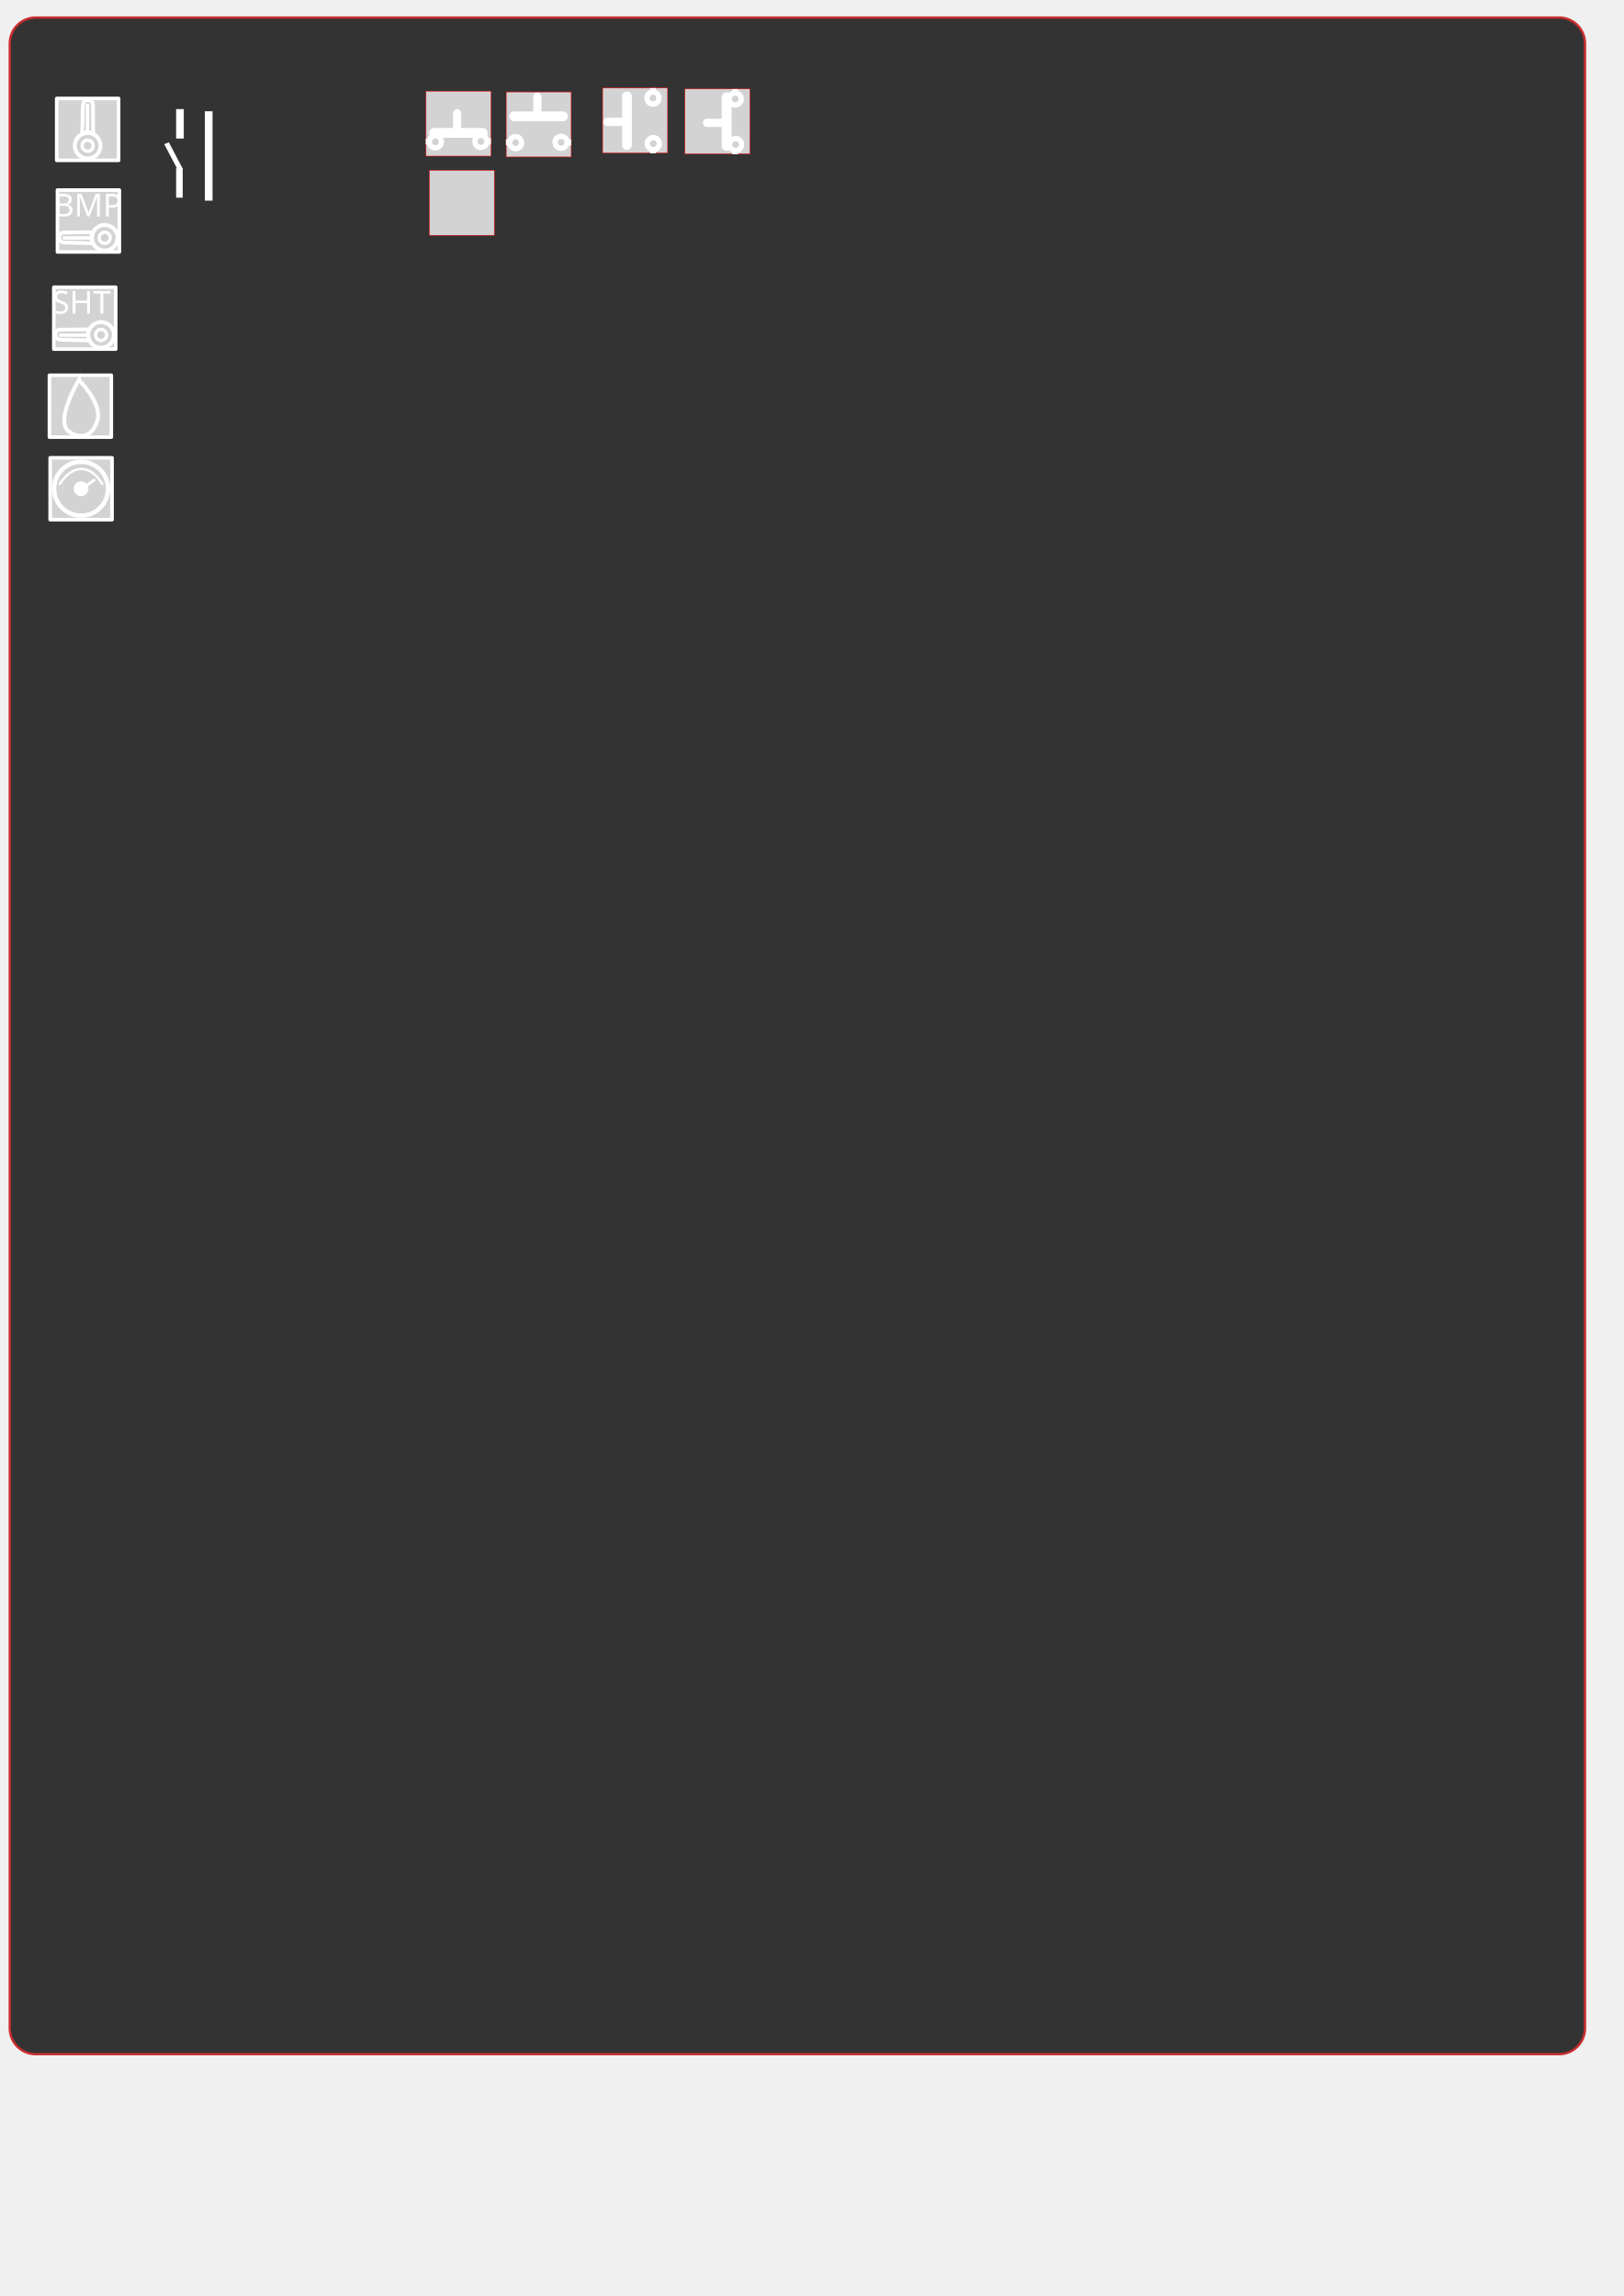
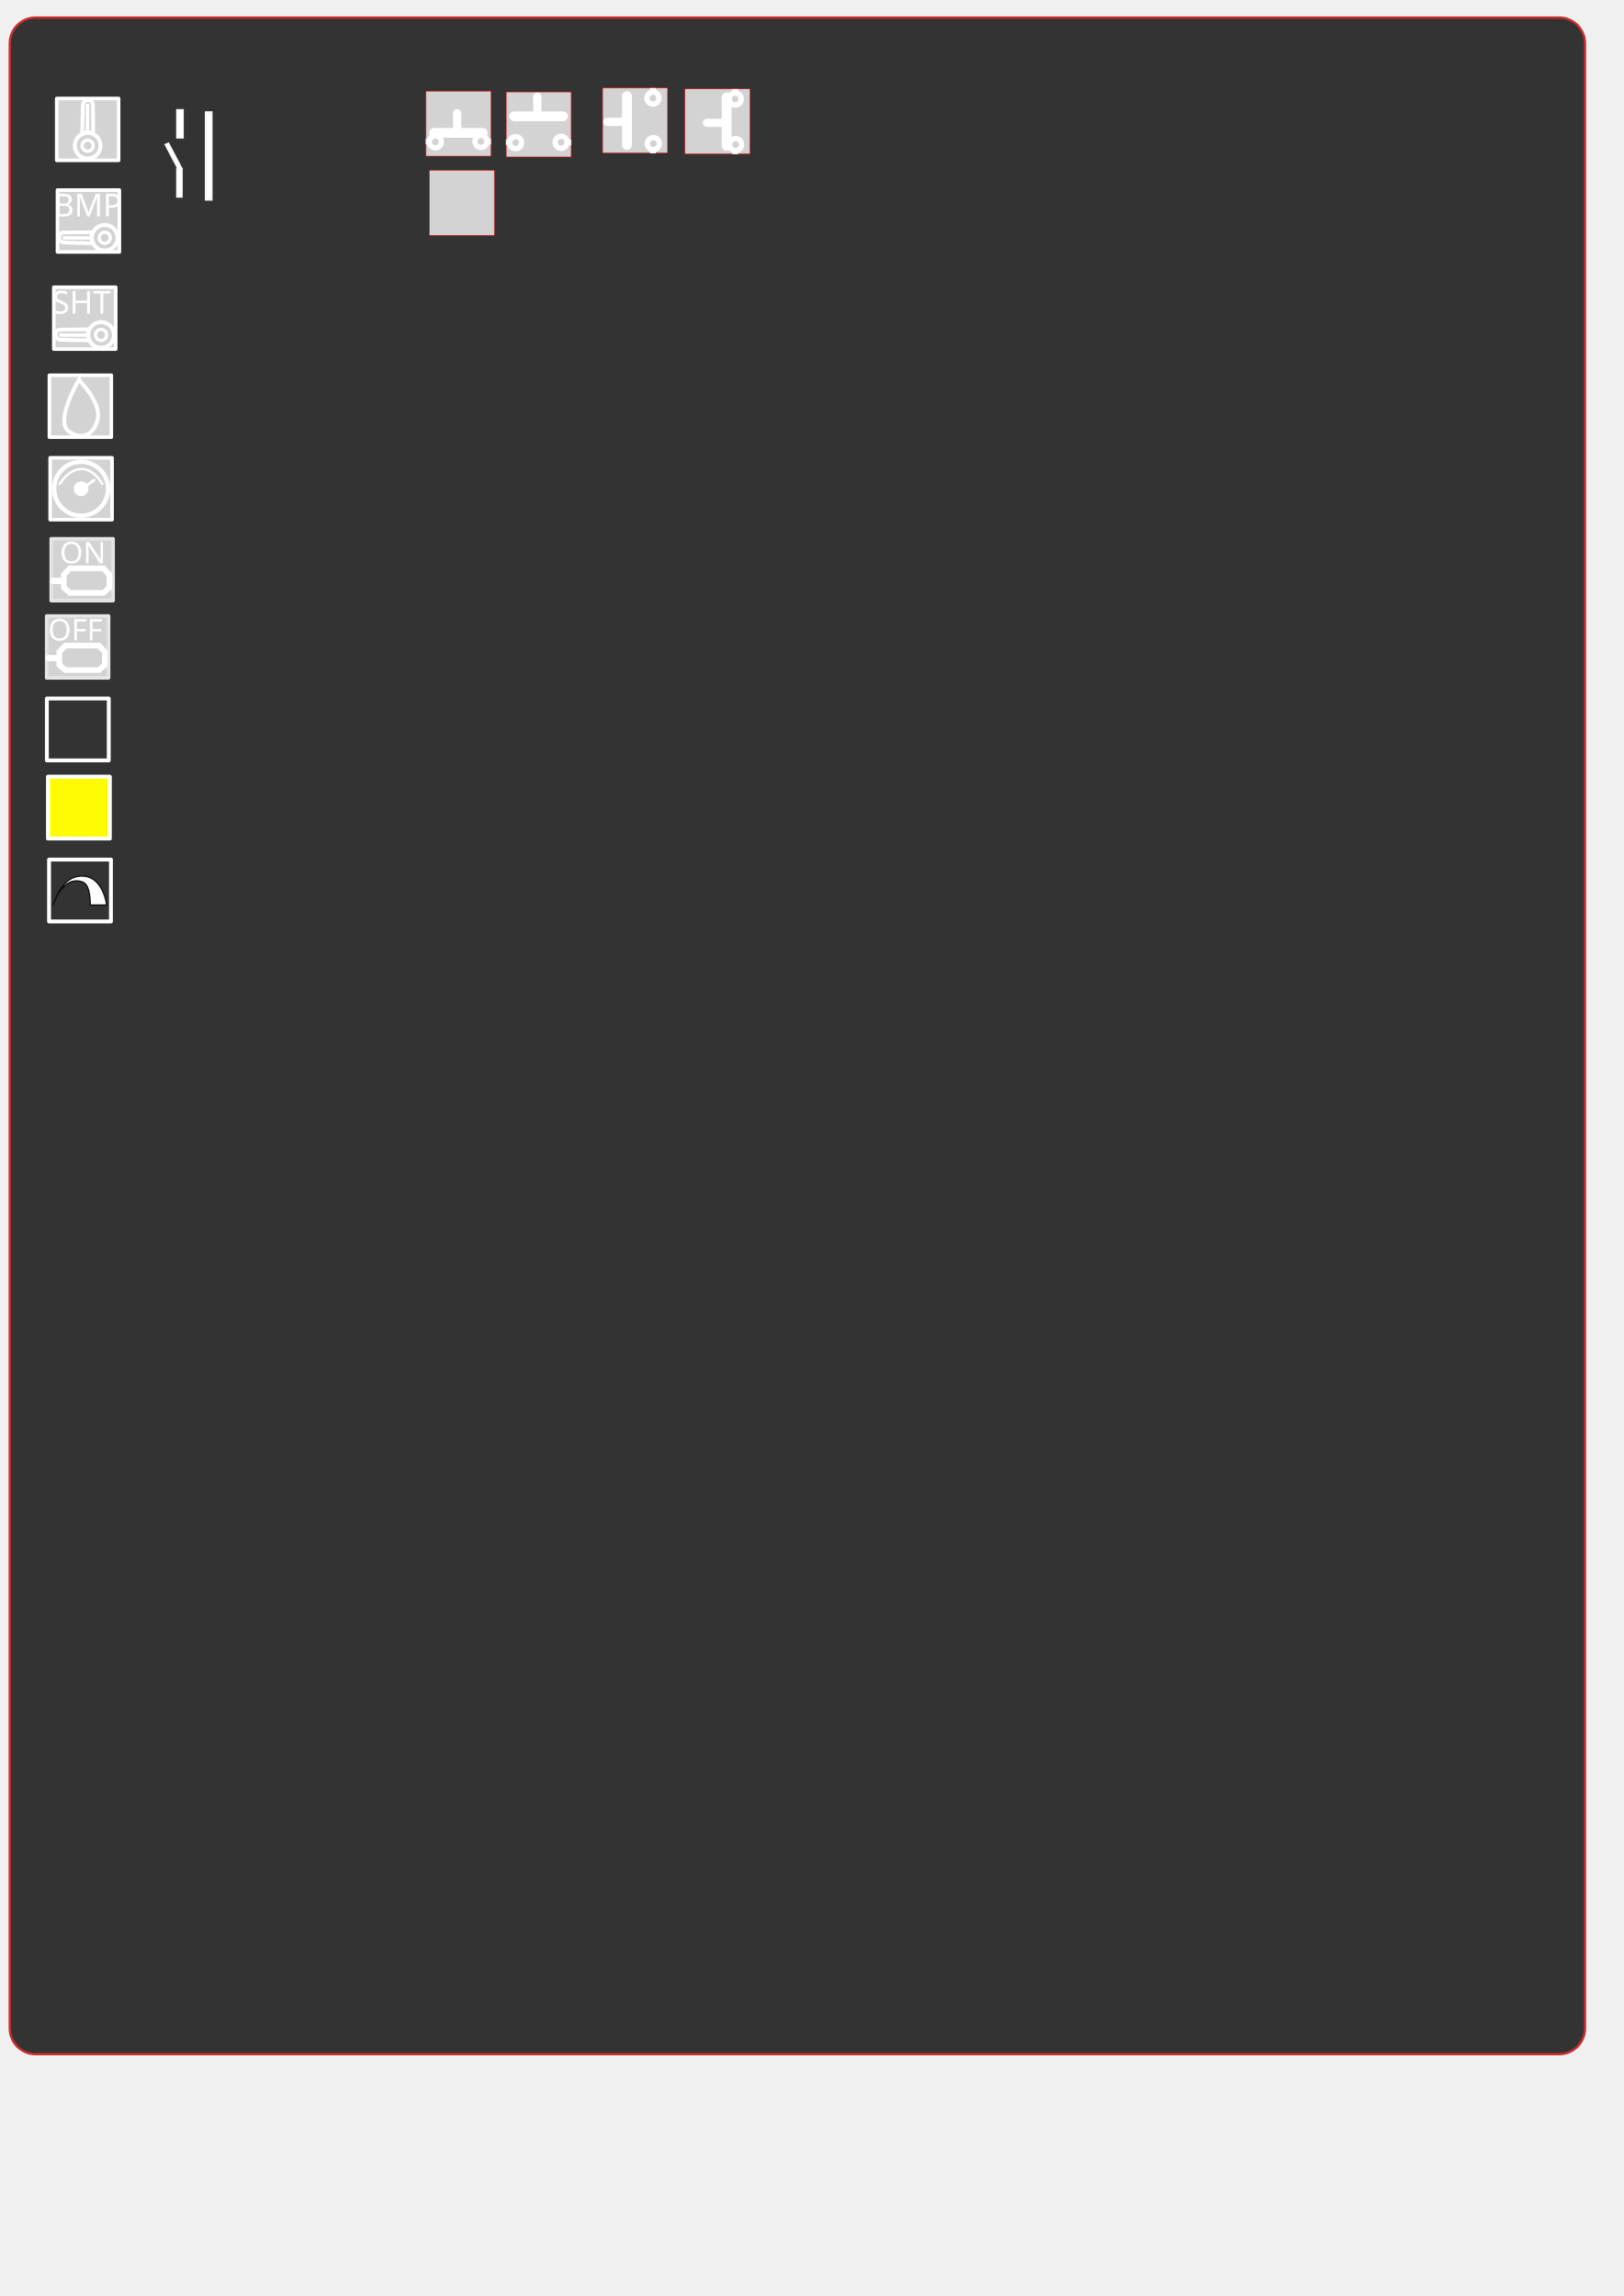
<svg xmlns="http://www.w3.org/2000/svg" width="210mm" height="297mm" viewBox="0 0 210 297" version="1.1" id="svg8">
  <defs id="defs2" />
  <g id="layer1">
    <rect style="opacity:1;fill:#333333;fill-opacity:1;stroke:#ca2d2d;stroke-width:0.3;stroke-miterlimit:4;stroke-dasharray:none;stroke-opacity:1" id="rect4518" width="203.729" height="263.449" x="1.264" y="2.27" ry="3.341" />
    <rect style="opacity:1;fill:#ffffff;fill-opacity:1;stroke:#f8f8f8;stroke-width:0.291;stroke-miterlimit:4;stroke-dasharray:none;stroke-opacity:1" id="rect4536" width="0.708" height="11.275" x="26.638" y="14.538" ry="0" />
-     <g id="g4592" transform="translate(-4.409947,0.2004521)">
+     <g id="g4592" transform="translate(-4.409947,0.2004521)" style="opacity:1">
      <rect ry="0" y="21.64" x="27.27" height="3.652" width="0.688" id="rect4536-0" style="opacity:1;fill:#ffffff;fill-opacity:1;stroke:#f8f8f8;stroke-width:0.163;stroke-miterlimit:4;stroke-dasharray:none;stroke-opacity:1" />
      <rect ry="0" y="13.997" x="27.277" height="3.638" width="0.815" id="rect4536-4-0" style="opacity:1;fill:#ffffff;fill-opacity:1;stroke:#f8f8f8;stroke-width:0.177;stroke-miterlimit:4;stroke-dasharray:none;stroke-opacity:1" />
      <rect transform="matrix(0.9243736,-0.3814885,0.4661368,0.8847127,0,0)" ry="0" y="27.029" x="14.224" height="3.76" width="0.505" id="rect4536-2-8" style="opacity:1;fill:#ffffff;fill-opacity:1;stroke:#f8f8f8;stroke-width:0.142;stroke-miterlimit:4;stroke-dasharray:none;stroke-opacity:1" />
    </g>
    <rect style="opacity:1;fill:#d3d3d3;fill-opacity:1;stroke:#ffffff;stroke-width:0.462;stroke-linecap:round;stroke-linejoin:round;stroke-miterlimit:4;stroke-dasharray:none;stroke-opacity:1" id="rect14516" width="8.005" height="8.005" x="7.335" y="12.736" />
    <g id="g4532" transform="matrix(0.7035982,0,0,0.7035982,0.1721221,3.177634)" style="opacity:1">
      <circle r="2.362" cy="22.268" cx="15.869" id="path4520" style="opacity:1;fill:none;fill-opacity:1;stroke:#ffffff;stroke-width:0.726;stroke-miterlimit:4;stroke-dasharray:none;stroke-opacity:1" />
      <path id="path4522" d="M 14.858,20.103 14.991,14.903 c 0,0 0.023,-1.018 0.898,-1.016 1.039,0.003 0.95,0.937 0.95,0.937 l 0.05,5.208 c -0.655,-0.315 -1.334,-0.261 -2.032,0.071 z" style="fill:none;stroke:#ffffff;stroke-width:0.691;stroke-linecap:butt;stroke-linejoin:miter;stroke-miterlimit:4;stroke-dasharray:none;stroke-opacity:1" />
      <circle r="1.021" cy="22.268" cx="15.869" id="path4524" style="opacity:1;fill:none;fill-opacity:1;stroke:#ffffff;stroke-width:0.603;stroke-miterlimit:4;stroke-dasharray:none;stroke-opacity:1" />
      <path id="path4526" d="m 15.825,19.865 0.024,-5.287" style="fill:none;stroke:#ffffff;stroke-width:0.631px;stroke-linecap:butt;stroke-linejoin:miter;stroke-opacity:1" />
    </g>
    <rect style="opacity:1;fill:#d3d3d3;fill-opacity:1;stroke:#ffffff;stroke-width:0.462;stroke-linecap:round;stroke-linejoin:round;stroke-miterlimit:4;stroke-dasharray:none;stroke-opacity:1" id="rect14516-8" width="8.005" height="8.005" x="7.432" y="24.587" />
    <g id="g4532-1" transform="matrix(0,-0.7035983,0.7035983,0,-2.123085,41.92436)" style="opacity:1">
      <circle r="2.362" cy="22.268" cx="15.869" id="path4520-3" style="opacity:1;fill:none;fill-opacity:1;stroke:#ffffff;stroke-width:0.726;stroke-miterlimit:4;stroke-dasharray:none;stroke-opacity:1" />
      <path id="path4522-2" d="M 14.858,20.103 14.991,14.903 c 0,0 0.023,-1.018 0.898,-1.016 1.039,0.003 0.95,0.937 0.95,0.937 l 0.05,5.208 c -0.655,-0.315 -1.334,-0.261 -2.032,0.071 z" style="fill:none;stroke:#ffffff;stroke-width:0.691;stroke-linecap:butt;stroke-linejoin:miter;stroke-miterlimit:4;stroke-dasharray:none;stroke-opacity:1" />
      <circle r="1.021" cy="22.268" cx="15.869" id="path4524-1" style="opacity:1;fill:none;fill-opacity:1;stroke:#ffffff;stroke-width:0.603;stroke-miterlimit:4;stroke-dasharray:none;stroke-opacity:1" />
      <path id="path4526-9" d="m 15.825,19.865 0.024,-5.287" style="fill:none;stroke:#ffffff;stroke-width:0.631px;stroke-linecap:butt;stroke-linejoin:miter;stroke-opacity:1" />
    </g>
-     <text xml:space="preserve" style="font-style:normal;font-weight:normal;font-size:4.09px;line-height:1.25;font-family:sans-serif;letter-spacing:0px;word-spacing:0px;opacity:1;fill:#ffffff;fill-opacity:1;stroke:none;stroke-width:0.102" x="6.942" y="28.001" id="text2039">
-       <tspan id="tspan2037" x="6.942" y="28.001" style="fill:#ffffff;fill-opacity:1;stroke-width:0.102">BMP</tspan>
+     <text xml:space="preserve" style="font-style:normal;font-weight:normal;font-size:4.09px;line-height:1.25;font-family:sans-serif;letter-spacing:0px;word-spacing:0px;opacity:1;fill:#ffffff;fill-opacity:1;stroke:none;stroke-width:0.102;" x="6.942" y="28.001" id="text2039">
+       <tspan id="tspan2037" x="6.942" y="28.001" style="fill:#ffffff;fill-opacity:1;stroke-width:0.102;">BMP</tspan>
    </text>
    <rect style="opacity:1;fill:#d3d3d3;fill-opacity:1;stroke:#ffffff;stroke-width:0.462;stroke-linecap:round;stroke-linejoin:round;stroke-miterlimit:4;stroke-dasharray:none;stroke-opacity:1" id="rect14516-8-8" width="8.005" height="8.005" x="6.959" y="37.155" />
    <g id="g4532-1-3" transform="matrix(0,-0.7035983,0.7035983,0,-2.595556,54.49206)" style="opacity:1">
      <circle r="2.362" cy="22.268" cx="15.869" id="path4520-3-7" style="opacity:1;fill:none;fill-opacity:1;stroke:#ffffff;stroke-width:0.726;stroke-miterlimit:4;stroke-dasharray:none;stroke-opacity:1" />
      <path id="path4522-2-9" d="M 14.858,20.103 14.991,14.903 c 0,0 0.023,-1.018 0.898,-1.016 1.039,0.003 0.95,0.937 0.95,0.937 l 0.05,5.208 c -0.655,-0.315 -1.334,-0.261 -2.032,0.071 z" style="fill:none;stroke:#ffffff;stroke-width:0.691;stroke-linecap:butt;stroke-linejoin:miter;stroke-miterlimit:4;stroke-dasharray:none;stroke-opacity:1" />
      <circle r="1.021" cy="22.268" cx="15.869" id="path4524-1-6" style="opacity:1;fill:none;fill-opacity:1;stroke:#ffffff;stroke-width:0.603;stroke-miterlimit:4;stroke-dasharray:none;stroke-opacity:1" />
      <path id="path4526-9-4" d="m 15.825,19.865 0.024,-5.287" style="fill:none;stroke:#ffffff;stroke-width:0.631px;stroke-linecap:butt;stroke-linejoin:miter;stroke-opacity:1" />
    </g>
-     <text xml:space="preserve" style="font-style:normal;font-weight:normal;font-size:4.09px;line-height:1.25;font-family:sans-serif;letter-spacing:0px;word-spacing:0px;opacity:1;fill:#ffffff;fill-opacity:1;stroke:none;stroke-width:0.102" x="6.753" y="40.569" id="text2039-1">
-       <tspan id="tspan2037-0" x="6.753" y="40.569" style="fill:#ffffff;fill-opacity:1;stroke-width:0.102">SHT</tspan>
+     <text xml:space="preserve" style="font-style:normal;font-weight:normal;font-size:4.09px;line-height:1.25;font-family:sans-serif;letter-spacing:0px;word-spacing:0px;opacity:1;fill:#ffffff;fill-opacity:1;stroke:none;stroke-width:0.102;" x="6.753" y="40.569" id="text2039-1">
+       <tspan id="tspan2037-0" x="6.753" y="40.569" style="fill:#ffffff;fill-opacity:1;stroke-width:0.102;">SHT</tspan>
    </text>
    <rect style="opacity:1;fill:#d3d3d3;fill-opacity:1;stroke:#ffffff;stroke-width:0.462;stroke-linecap:round;stroke-linejoin:round;stroke-miterlimit:4;stroke-dasharray:none;stroke-opacity:1" id="rect14516-7" width="8.005" height="8.005" x="6.392" y="48.542" />
-     <path style="opacity:0;fill:#ffffff;fill-opacity:1;stroke:#ffffff;stroke-width:0.611;stroke-linecap:round;stroke-linejoin:round;stroke-miterlimit:4;stroke-dasharray:none;stroke-opacity:1" id="path4594" d="m 20.396,44.246 c 0.015,0.148 0.025,0.297 0.047,0.445 0.023,0.141 0.046,0.283 0.087,0.42 0.061,0.152 0.092,0.31 0.123,0.47 0.036,0.152 0.078,0.302 0.131,0.449 0.041,0.13 0.091,0.257 0.149,0.381 0.056,0.133 0.119,0.264 0.196,0.386 0.07,0.126 0.144,0.249 0.236,0.36 0.111,0.133 0.241,0.247 0.372,0.36 0.139,0.105 0.259,0.232 0.377,0.36 0.12,0.134 0.238,0.27 0.361,0.401 0.099,0.111 0.213,0.204 0.325,0.302 0,0 -0.588,0.366 -0.588,0.366 v 0 c -0.114,-0.098 -0.227,-0.197 -0.328,-0.309 -0.122,-0.132 -0.241,-0.268 -0.362,-0.401 -0.115,-0.127 -0.236,-0.249 -0.372,-0.354 -0.133,-0.116 -0.265,-0.234 -0.38,-0.368 -0.095,-0.113 -0.168,-0.24 -0.241,-0.368 -0.078,-0.125 -0.143,-0.257 -0.2,-0.393 -0.06,-0.125 -0.113,-0.254 -0.152,-0.387 -0.053,-0.151 -0.096,-0.303 -0.133,-0.459 -0.031,-0.157 -0.062,-0.313 -0.123,-0.462 -0.045,-0.14 -0.069,-0.285 -0.092,-0.429 -0.022,-0.147 -0.031,-0.295 -0.053,-0.442 0,0 0.621,-0.327 0.621,-0.327 z" />
-     <path style="opacity:0;fill:#ee6161;fill-opacity:1;stroke:#ffffff;stroke-width:0.611;stroke-linecap:round;stroke-linejoin:round;stroke-miterlimit:4;stroke-dasharray:none;stroke-opacity:1" id="path4596" d="m 25.266,48.442 c 0.13,-0.134 0.255,-0.272 0.373,-0.417 0.124,-0.16 0.248,-0.32 0.367,-0.484 0.11,-0.155 0.201,-0.322 0.284,-0.493 0.064,-0.133 0.129,-0.265 0.194,-0.398 0.063,-0.131 0.122,-0.265 0.171,-0.403 0.046,-0.13 0.089,-0.262 0.128,-0.395 0.053,-0.131 0.088,-0.266 0.119,-0.404 0.032,-0.158 0.037,-0.32 0.059,-0.479 0.02,-0.128 0.03,-0.257 0.034,-0.386 0.003,-0.119 0.003,-0.238 0.003,-0.357 0.007,-0.128 0.046,-0.252 0.082,-0.374 0.028,-0.093 0.077,-0.172 0.14,-0.244 0,0 0.645,-0.265 0.645,-0.265 v 0 c -0.073,0.055 -0.122,0.124 -0.155,0.21 -0.035,0.117 -0.073,0.234 -0.09,0.355 -2.65e-4,0.12 5.29e-4,0.24 -0.003,0.359 -0.004,0.132 -0.011,0.264 -0.032,0.394 -0.025,0.161 -0.034,0.323 -0.058,0.484 -0.028,0.139 -0.056,0.279 -0.115,0.408 -0.042,0.133 -0.078,0.267 -0.128,0.397 -0.045,0.14 -0.104,0.277 -0.167,0.41 -0.062,0.135 -0.131,0.266 -0.195,0.4 -0.082,0.176 -0.175,0.346 -0.284,0.506 -0.115,0.166 -0.24,0.325 -0.362,0.486 -0.116,0.143 -0.233,0.285 -0.365,0.414 0,0 -0.645,0.274 -0.645,0.274 z" />
    <path style="opacity:1;fill:none;fill-opacity:1;stroke:#ffffff;stroke-width:0.5;stroke-linecap:butt;stroke-linejoin:miter;stroke-miterlimit:4;stroke-dasharray:none;stroke-opacity:1" d="m 10.205,49.142 c 0,0 -3.1,5.173 -1.37,6.615 1.053,0.877 3.111,1.2 3.808,-1.546 0.453,-2.211 -2.438,-5.068 -2.438,-5.068 z" id="path4600" />
    <rect style="opacity:1;fill:#d3d3d3;fill-opacity:1;stroke:#ffffff;stroke-width:0.462;stroke-linecap:round;stroke-linejoin:round;stroke-miterlimit:4;stroke-dasharray:none;stroke-opacity:1" id="rect14516-7-4" width="8.005" height="8.005" x="6.487" y="59.219" />
-     <ellipse style="opacity:0;fill:none;fill-opacity:1;stroke:#ca6868;stroke-width:0.5;stroke-linecap:round;stroke-linejoin:round;stroke-miterlimit:4;stroke-dasharray:none;stroke-opacity:1" id="path4619" cx="-18.048" cy="72.907" rx="10.016" ry="7.229" />
-     <ellipse style="opacity:0;fill:none;fill-opacity:1;stroke:#ca6868;stroke-width:0.5;stroke-linecap:round;stroke-linejoin:round;stroke-miterlimit:4;stroke-dasharray:none;stroke-opacity:1" id="path4621" cx="36.805" cy="75.506" rx="7.607" ry="6.52" />
    <circle style="opacity:1;fill:none;fill-opacity:1;stroke:#ffffff;stroke-width:0.56;stroke-linecap:round;stroke-linejoin:round;stroke-miterlimit:4;stroke-dasharray:none;stroke-opacity:1" id="path4625" cx="10.489" cy="63.222" r="3.487" />
    <path style="fill:none;stroke:#ffffff;stroke-width:0.3;stroke-linecap:round;stroke-linejoin:miter;stroke-opacity:1;stroke-miterlimit:4;stroke-dasharray:none;opacity:1" d="m 7.717,62.605 c 1.67,-2.522 3.926,-2.656 5.512,0" id="path4627" />
    <circle style="opacity:1;fill:#ffffff;fill-opacity:1;stroke:#ffffff;stroke-width:0.206;stroke-linecap:round;stroke-linejoin:round;stroke-miterlimit:4;stroke-dasharray:none;stroke-opacity:1" id="path4629" cx="10.489" cy="63.222" r="0.849" />
    <path style="fill:none;fill-opacity:1;stroke:#ffffff;stroke-width:0.35;stroke-linecap:round;stroke-linejoin:miter;stroke-miterlimit:4;stroke-dasharray:none;stroke-opacity:1;opacity:1" d="m 12.177,62.103 -1.386,0.986" id="path4631" />
    <rect style="opacity:1;fill:#d3d3d3;fill-opacity:1;stroke:#ff0000;stroke-width:0.059;stroke-miterlimit:3.2;stroke-dasharray:none;stroke-opacity:1" id="rect13094" width="8.407" height="8.407" x="55.098" y="11.788" />
    <g id="g13804" transform="translate(35.97136,-74.0748)" style="opacity:1">
      <path id="path13096" d="m 19.088,92.373 h 0.65" style="fill:none;stroke:#fffdfd;stroke-width:0.755;stroke-linecap:butt;stroke-linejoin:miter;stroke-miterlimit:4;stroke-dasharray:none;stroke-opacity:1" />
      <path id="path13096-2" d="m 26.875,92.373 h 0.65" style="fill:none;stroke:#fffdfd;stroke-width:0.755;stroke-linecap:butt;stroke-linejoin:miter;stroke-miterlimit:4;stroke-dasharray:none;stroke-opacity:1" />
      <circle r="0.343" cy="92.373" cx="26.228" id="path13098-0" style="opacity:1;fill:none;fill-opacity:1;stroke:#ffffff;stroke-width:1.565;stroke-miterlimit:4;stroke-dasharray:none;stroke-opacity:1" />
      <circle r="0.343" cy="92.42" cx="20.34" id="path13098-0-6" style="opacity:1;fill:none;fill-opacity:1;stroke:#ffffff;stroke-width:1.565;stroke-miterlimit:4;stroke-dasharray:none;stroke-opacity:1" />
      <path style="fill:none;stroke:#ffffff;stroke-width:1.265;stroke-linecap:round;stroke-linejoin:miter;stroke-miterlimit:4;stroke-dasharray:none;stroke-opacity:1" d="m 20.163,91.263 h 6.296" id="path13806" />
      <path style="fill:none;stroke:#ffffff;stroke-width:1.065;stroke-linecap:round;stroke-linejoin:miter;stroke-miterlimit:4;stroke-dasharray:none;stroke-opacity:1" d="M 23.151,91.357 V 88.723" id="path13823" />
    </g>
    <rect style="opacity:1;fill:#d3d3d3;fill-opacity:1;stroke:#ff0000;stroke-width:0.059;stroke-miterlimit:3.2;stroke-dasharray:none;stroke-opacity:1" id="rect13094-6" width="8.407" height="8.407" x="65.472" y="11.895" />
    <g id="g13804-4" transform="translate(46.34509,-73.96774)" style="opacity:1">
      <path id="path13096-3" d="m 19.088,92.373 h 0.65" style="fill:none;stroke:#fffdfd;stroke-width:0.755;stroke-linecap:butt;stroke-linejoin:miter;stroke-miterlimit:4;stroke-dasharray:none;stroke-opacity:1" />
      <path id="path13096-2-2" d="m 26.875,92.373 h 0.65" style="fill:none;stroke:#fffdfd;stroke-width:0.755;stroke-linecap:butt;stroke-linejoin:miter;stroke-miterlimit:4;stroke-dasharray:none;stroke-opacity:1" />
      <circle r="0.343" cy="92.373" cx="26.228" id="path13098-0-64" style="opacity:1;fill:none;fill-opacity:1;stroke:#ffffff;stroke-width:1.565;stroke-miterlimit:4;stroke-dasharray:none;stroke-opacity:1" />
      <circle r="0.343" cy="92.42" cx="20.34" id="path13098-0-6-8" style="opacity:1;fill:none;fill-opacity:1;stroke:#ffffff;stroke-width:1.565;stroke-miterlimit:4;stroke-dasharray:none;stroke-opacity:1" />
      <path style="fill:none;stroke:#ffffff;stroke-width:1.265;stroke-linecap:round;stroke-linejoin:miter;stroke-miterlimit:4;stroke-dasharray:none;stroke-opacity:1" d="m 20.163,89.014 h 6.296" id="path13806-6" />
      <path style="fill:none;stroke:#ffffff;stroke-width:1.065;stroke-linecap:round;stroke-linejoin:miter;stroke-miterlimit:4;stroke-dasharray:none;stroke-opacity:1" d="M 23.151,89.108 V 86.474" id="path13823-5" />
    </g>
    <rect style="opacity:1;fill:#d3d3d3;fill-opacity:1;stroke:#ff0000;stroke-width:0.059;stroke-miterlimit:3.2;stroke-dasharray:none;stroke-opacity:1" id="rect13094-4" width="8.407" height="8.407" x="-19.911" y="88.58" transform="rotate(-90)" />
    <g id="g13804-8" transform="rotate(-90,20.87754,18.16008)" style="opacity:1">
      <path id="path13096-5" d="m 19.088,92.373 h 0.65" style="fill:none;stroke:#fffdfd;stroke-width:0.755;stroke-linecap:butt;stroke-linejoin:miter;stroke-miterlimit:4;stroke-dasharray:none;stroke-opacity:1" />
      <path id="path13096-2-0" d="m 26.875,92.373 h 0.65" style="fill:none;stroke:#fffdfd;stroke-width:0.755;stroke-linecap:butt;stroke-linejoin:miter;stroke-miterlimit:4;stroke-dasharray:none;stroke-opacity:1" />
      <circle r="0.343" cy="92.373" cx="26.228" id="path13098-0-2" style="opacity:1;fill:none;fill-opacity:1;stroke:#ffffff;stroke-width:1.565;stroke-miterlimit:4;stroke-dasharray:none;stroke-opacity:1" />
      <circle r="0.343" cy="92.42" cx="20.34" id="path13098-0-6-5" style="opacity:1;fill:none;fill-opacity:1;stroke:#ffffff;stroke-width:1.565;stroke-miterlimit:4;stroke-dasharray:none;stroke-opacity:1" />
      <path style="fill:none;stroke:#ffffff;stroke-width:1.265;stroke-linecap:round;stroke-linejoin:miter;stroke-miterlimit:4;stroke-dasharray:none;stroke-opacity:1" d="m 20.163,91.263 h 6.296" id="path13806-4" />
      <path style="fill:none;stroke:#ffffff;stroke-width:1.065;stroke-linecap:round;stroke-linejoin:miter;stroke-miterlimit:4;stroke-dasharray:none;stroke-opacity:1" d="M 23.151,91.357 V 88.723" id="path13823-8" />
    </g>
    <rect style="opacity:1;fill:#d3d3d3;fill-opacity:1;stroke:#ff0000;stroke-width:0.059;stroke-miterlimit:3.2;stroke-dasharray:none;stroke-opacity:1" id="rect13094-6-0" width="8.407" height="8.407" x="-19.79" y="77.939" transform="rotate(-90)" />
    <g id="g13804-4-1" transform="rotate(-90,15.49616,23.42034)" style="opacity:1">
      <path id="path13096-3-2" d="m 19.088,92.373 h 0.65" style="fill:none;stroke:#fffdfd;stroke-width:0.755;stroke-linecap:butt;stroke-linejoin:miter;stroke-miterlimit:4;stroke-dasharray:none;stroke-opacity:1" />
      <path id="path13096-2-2-6" d="m 26.875,92.373 h 0.65" style="fill:none;stroke:#fffdfd;stroke-width:0.755;stroke-linecap:butt;stroke-linejoin:miter;stroke-miterlimit:4;stroke-dasharray:none;stroke-opacity:1" />
      <circle r="0.343" cy="92.373" cx="26.228" id="path13098-0-64-6" style="opacity:1;fill:none;fill-opacity:1;stroke:#ffffff;stroke-width:1.565;stroke-miterlimit:4;stroke-dasharray:none;stroke-opacity:1" />
      <circle r="0.343" cy="92.42" cx="20.34" id="path13098-0-6-8-3" style="opacity:1;fill:none;fill-opacity:1;stroke:#ffffff;stroke-width:1.565;stroke-miterlimit:4;stroke-dasharray:none;stroke-opacity:1" />
      <path style="fill:none;stroke:#ffffff;stroke-width:1.265;stroke-linecap:round;stroke-linejoin:miter;stroke-miterlimit:4;stroke-dasharray:none;stroke-opacity:1" d="m 20.163,89.014 h 6.296" id="path13806-6-3" />
      <path style="fill:none;stroke:#ffffff;stroke-width:1.065;stroke-linecap:round;stroke-linejoin:miter;stroke-miterlimit:4;stroke-dasharray:none;stroke-opacity:1" d="M 23.151,89.108 V 86.474" id="path13823-5-0" />
    </g>
    <rect style="opacity:1;fill:#d3d3d3;fill-opacity:1;stroke:#ff0000;stroke-width:0.059;stroke-miterlimit:3.2;stroke-dasharray:none;stroke-opacity:1" id="rect13094-1" width="8.407" height="8.407" x="55.528" y="22.031" />
+     <rect style="opacity:1;fill:#d3d3d3;fill-opacity:1;stroke:#e5e5e5;stroke-width:0.462;stroke-linecap:round;stroke-linejoin:round;stroke-miterlimit:4;stroke-dasharray:none;stroke-opacity:1" id="rect14516-7-4-9" width="8.005" height="8.005" x="6.622" y="69.694" />
+     <path style="fill:none;stroke:#ffffff;stroke-width:0.728;stroke-linecap:butt;stroke-linejoin:miter;stroke-miterlimit:4;stroke-dasharray:none;stroke-opacity:1;opacity:1" d="M 14.143,76.019 V 74.336 L 13.372,73.518 H 9.04 l -0.779,0.818 v 1.683 l 0.779,0.673 h 4.332 z" id="path6549" />
+     <path style="fill:none;stroke:#ffffff;stroke-width:0.809;stroke-linecap:round;stroke-linejoin:miter;stroke-miterlimit:4;stroke-dasharray:none;stroke-opacity:1;opacity:1" d="M 8.16,75.141 H 6.876" id="path6553" />
+     <text xml:space="preserve" style="font-style:normal;font-weight:normal;font-size:3.881px;line-height:1.25;font-family:sans-serif;letter-spacing:0px;word-spacing:0px;fill:#ffffff;fill-opacity:1;stroke:none;stroke-width:0.097;opacity:1;" x="7.722" y="72.862" id="text6557">
+       <tspan id="tspan6555" x="7.722" y="72.862" style="stroke-width:0.097;fill:#ffffff;fill-opacity:1;">ON</tspan>
+     </text>
+     <rect style="opacity:1;fill:#d3d3d3;fill-opacity:1;stroke:#e5e5e5;stroke-width:0.462;stroke-linecap:round;stroke-linejoin:round;stroke-miterlimit:4;stroke-dasharray:none;stroke-opacity:1" id="rect14516-7-4-9-1" width="8.005" height="8.005" x="6.037" y="79.683" />
+     <path style="fill:none;stroke:#ffffff;stroke-width:0.728;stroke-linecap:butt;stroke-linejoin:miter;stroke-miterlimit:4;stroke-dasharray:none;stroke-opacity:1;opacity:1" d="M 13.558,86.009 V 84.325 L 12.788,83.507 H 8.456 l -0.779,0.818 v 1.683 l 0.779,0.673 h 4.332 z" id="path6549-2" />
+     <path style="fill:none;stroke:#ffffff;stroke-width:0.809;stroke-linecap:round;stroke-linejoin:miter;stroke-miterlimit:4;stroke-dasharray:none;stroke-opacity:1;opacity:1" d="M 7.575,85.13 H 6.292" id="path6553-0" />
+     <text xml:space="preserve" style="font-style:normal;font-weight:normal;font-size:3.881px;line-height:1.25;font-family:sans-serif;letter-spacing:0px;word-spacing:0px;fill:#ffffff;fill-opacity:1;stroke:none;stroke-width:0.097;opacity:1;" x="6.198" y="82.852" id="text6557-5">
+       <tspan id="tspan6555-6" x="6.198" y="82.852" style="fill:#ffffff;fill-opacity:1;stroke-width:0.097;">OFF</tspan>
+     </text>
+     <rect style="opacity:1;fill:none;fill-opacity:1;stroke:#ffffff;stroke-width:0.5;stroke-linecap:round;stroke-linejoin:round;stroke-miterlimit:4;stroke-dasharray:none;stroke-opacity:1" id="rect14516-7-4-9-1-2" width="8.005" height="8.005" x="6.061" y="90.355" />
+     <rect style="opacity:1;fill:#fffb04;fill-opacity:1;stroke:#ffffff;stroke-width:0.5;stroke-linecap:round;stroke-linejoin:round;stroke-miterlimit:4;stroke-dasharray:none;stroke-opacity:1" id="rect14516-7-4-9-1-2-5" width="8.005" height="8.005" x="6.203" y="100.466" />
+     <rect style="opacity:1;fill:none;fill-opacity:1;stroke:#ffffff;stroke-width:0.5;stroke-linecap:round;stroke-linejoin:round;stroke-miterlimit:4;stroke-dasharray:none;stroke-opacity:1" id="rect14516-7-4-9-1-2-9" width="8.005" height="8.005" x="6.345" y="111.191" />
+     <path style="fill:#ffffff;fill-opacity:1;stroke:#0b0b0b;stroke-width:0.159;stroke-linecap:butt;stroke-linejoin:miter;stroke-opacity:1;stroke-miterlimit:4;stroke-dasharray:none" d="m 6.876,117.062 c 0,0 0.905,-3.339 3.204,-3.696 3.227,-0.502 3.717,3.696 3.717,3.696 h -2.131 c 0,0 0.11,-2.584 -0.987,-2.973 -2.616,-0.927 -3.804,2.973 -3.804,2.973 z" id="path6644" />
  </g>
</svg>
